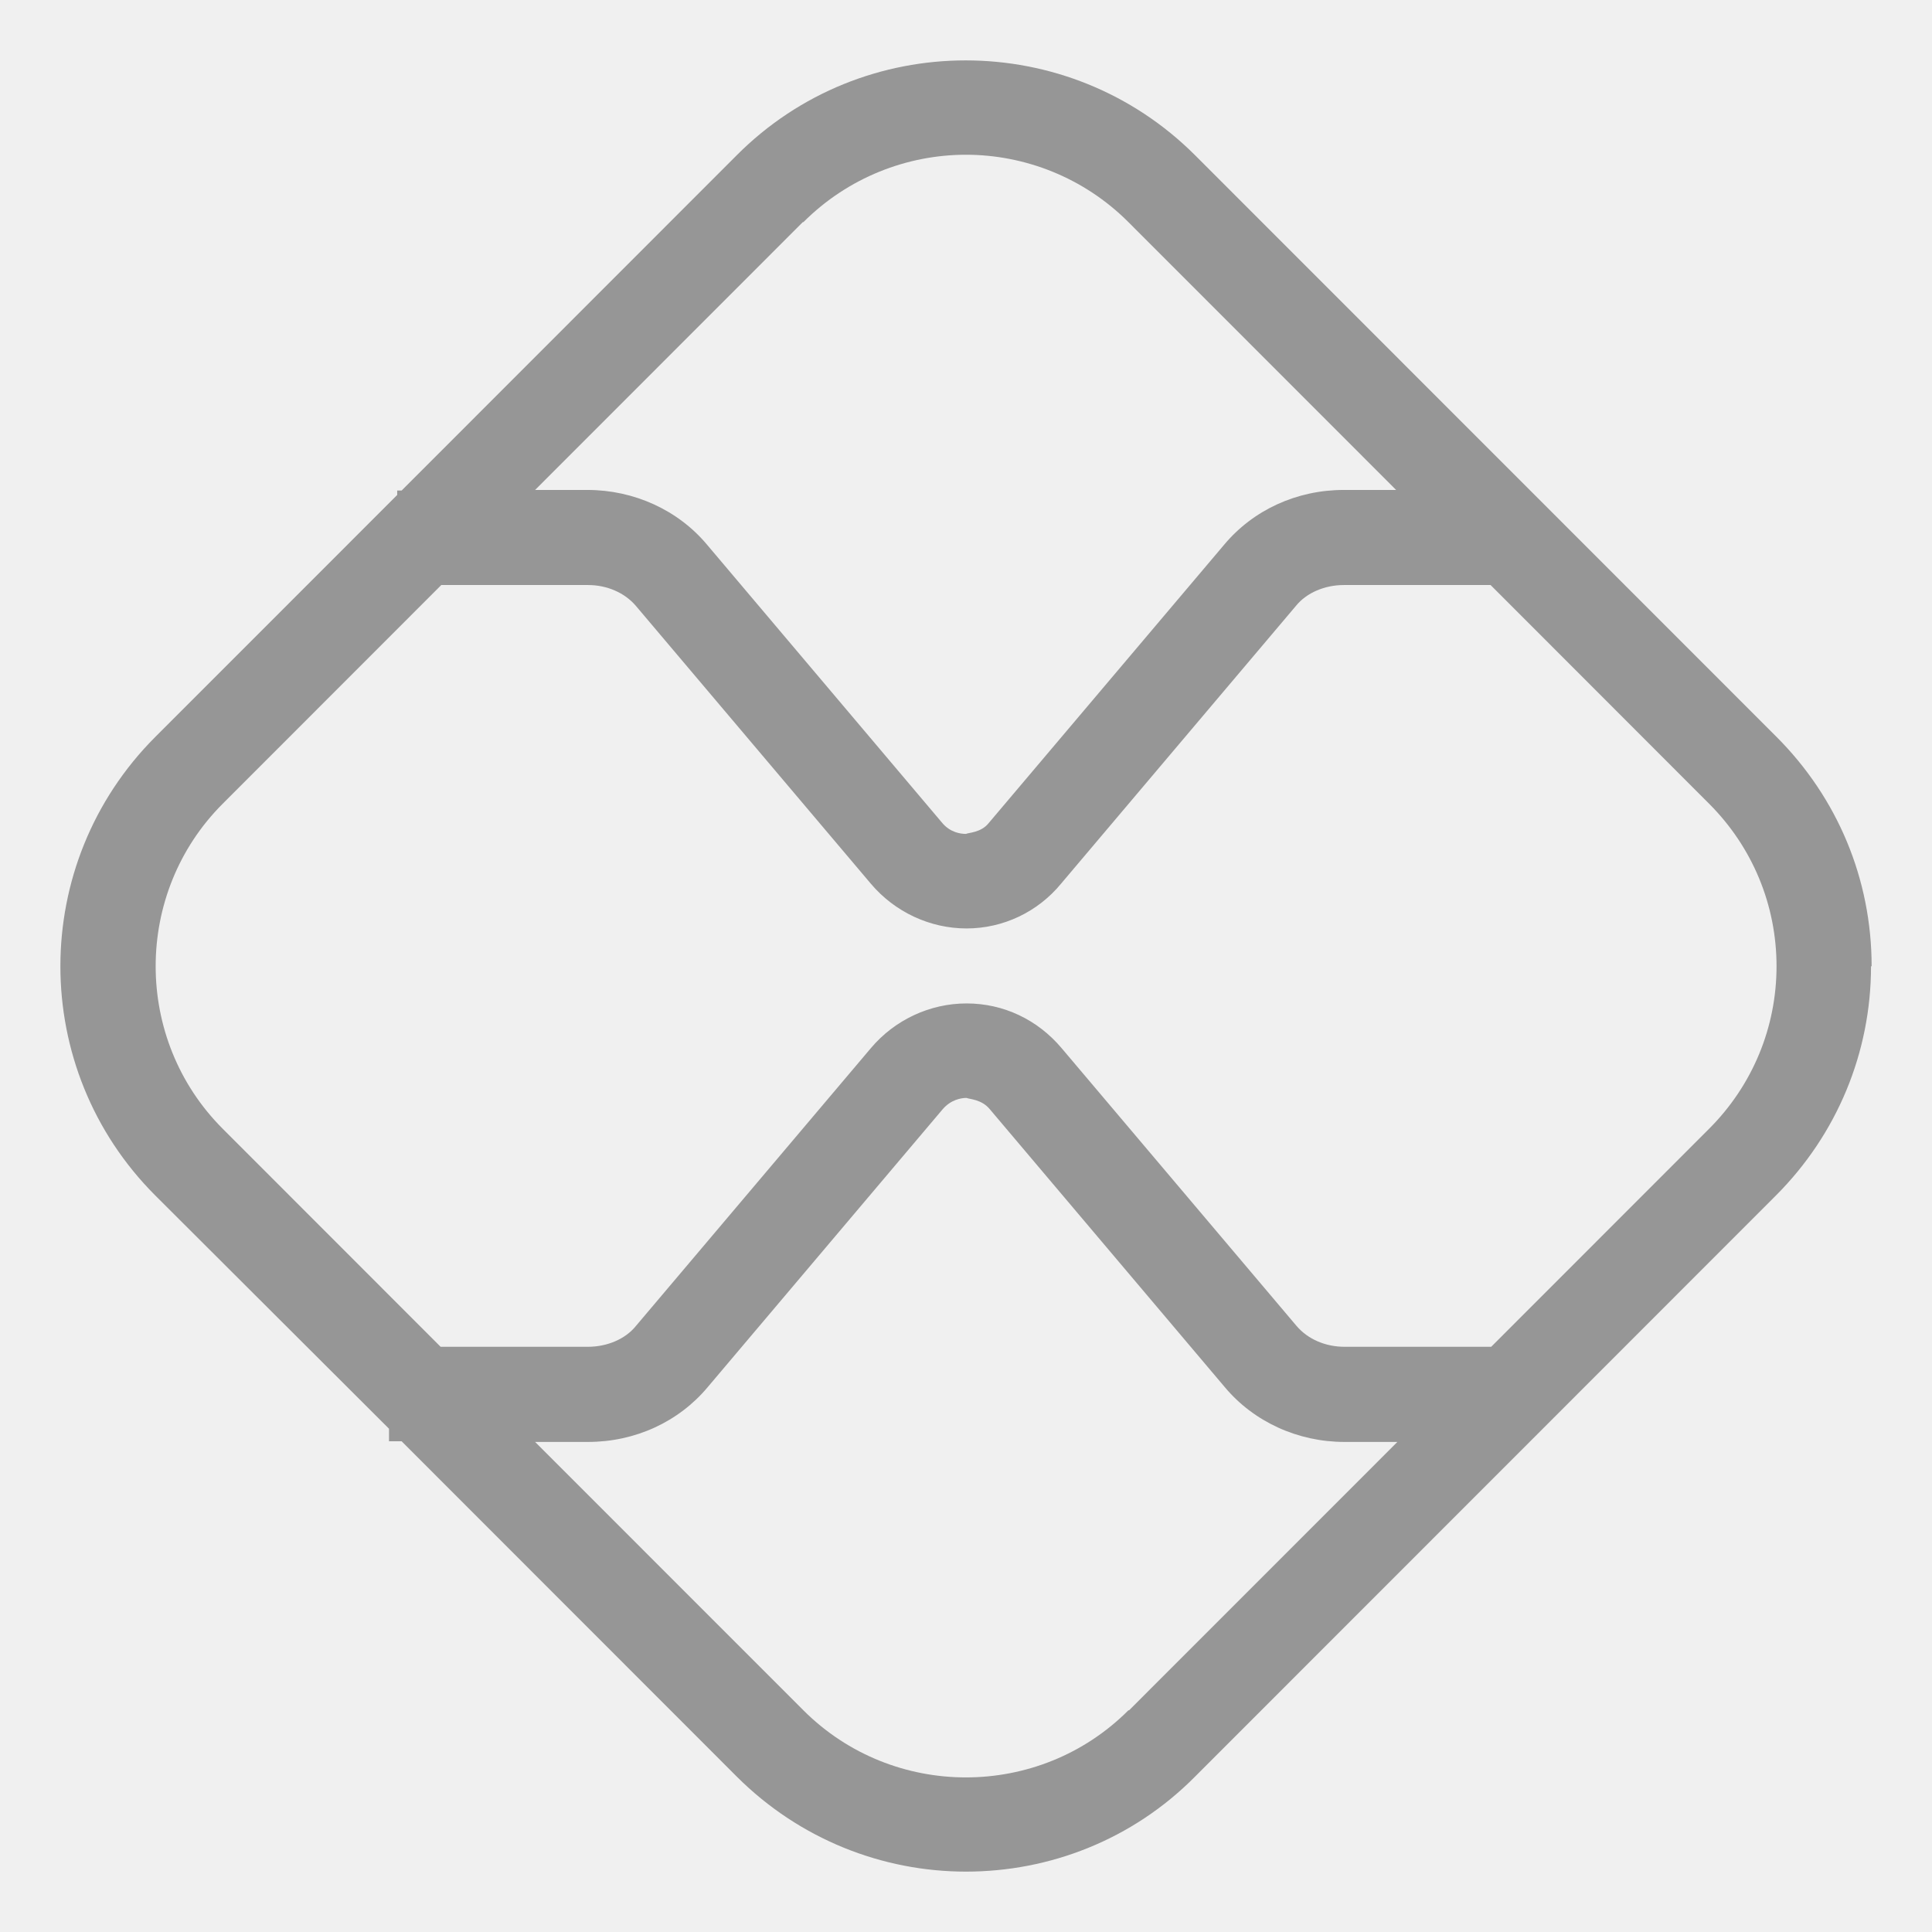
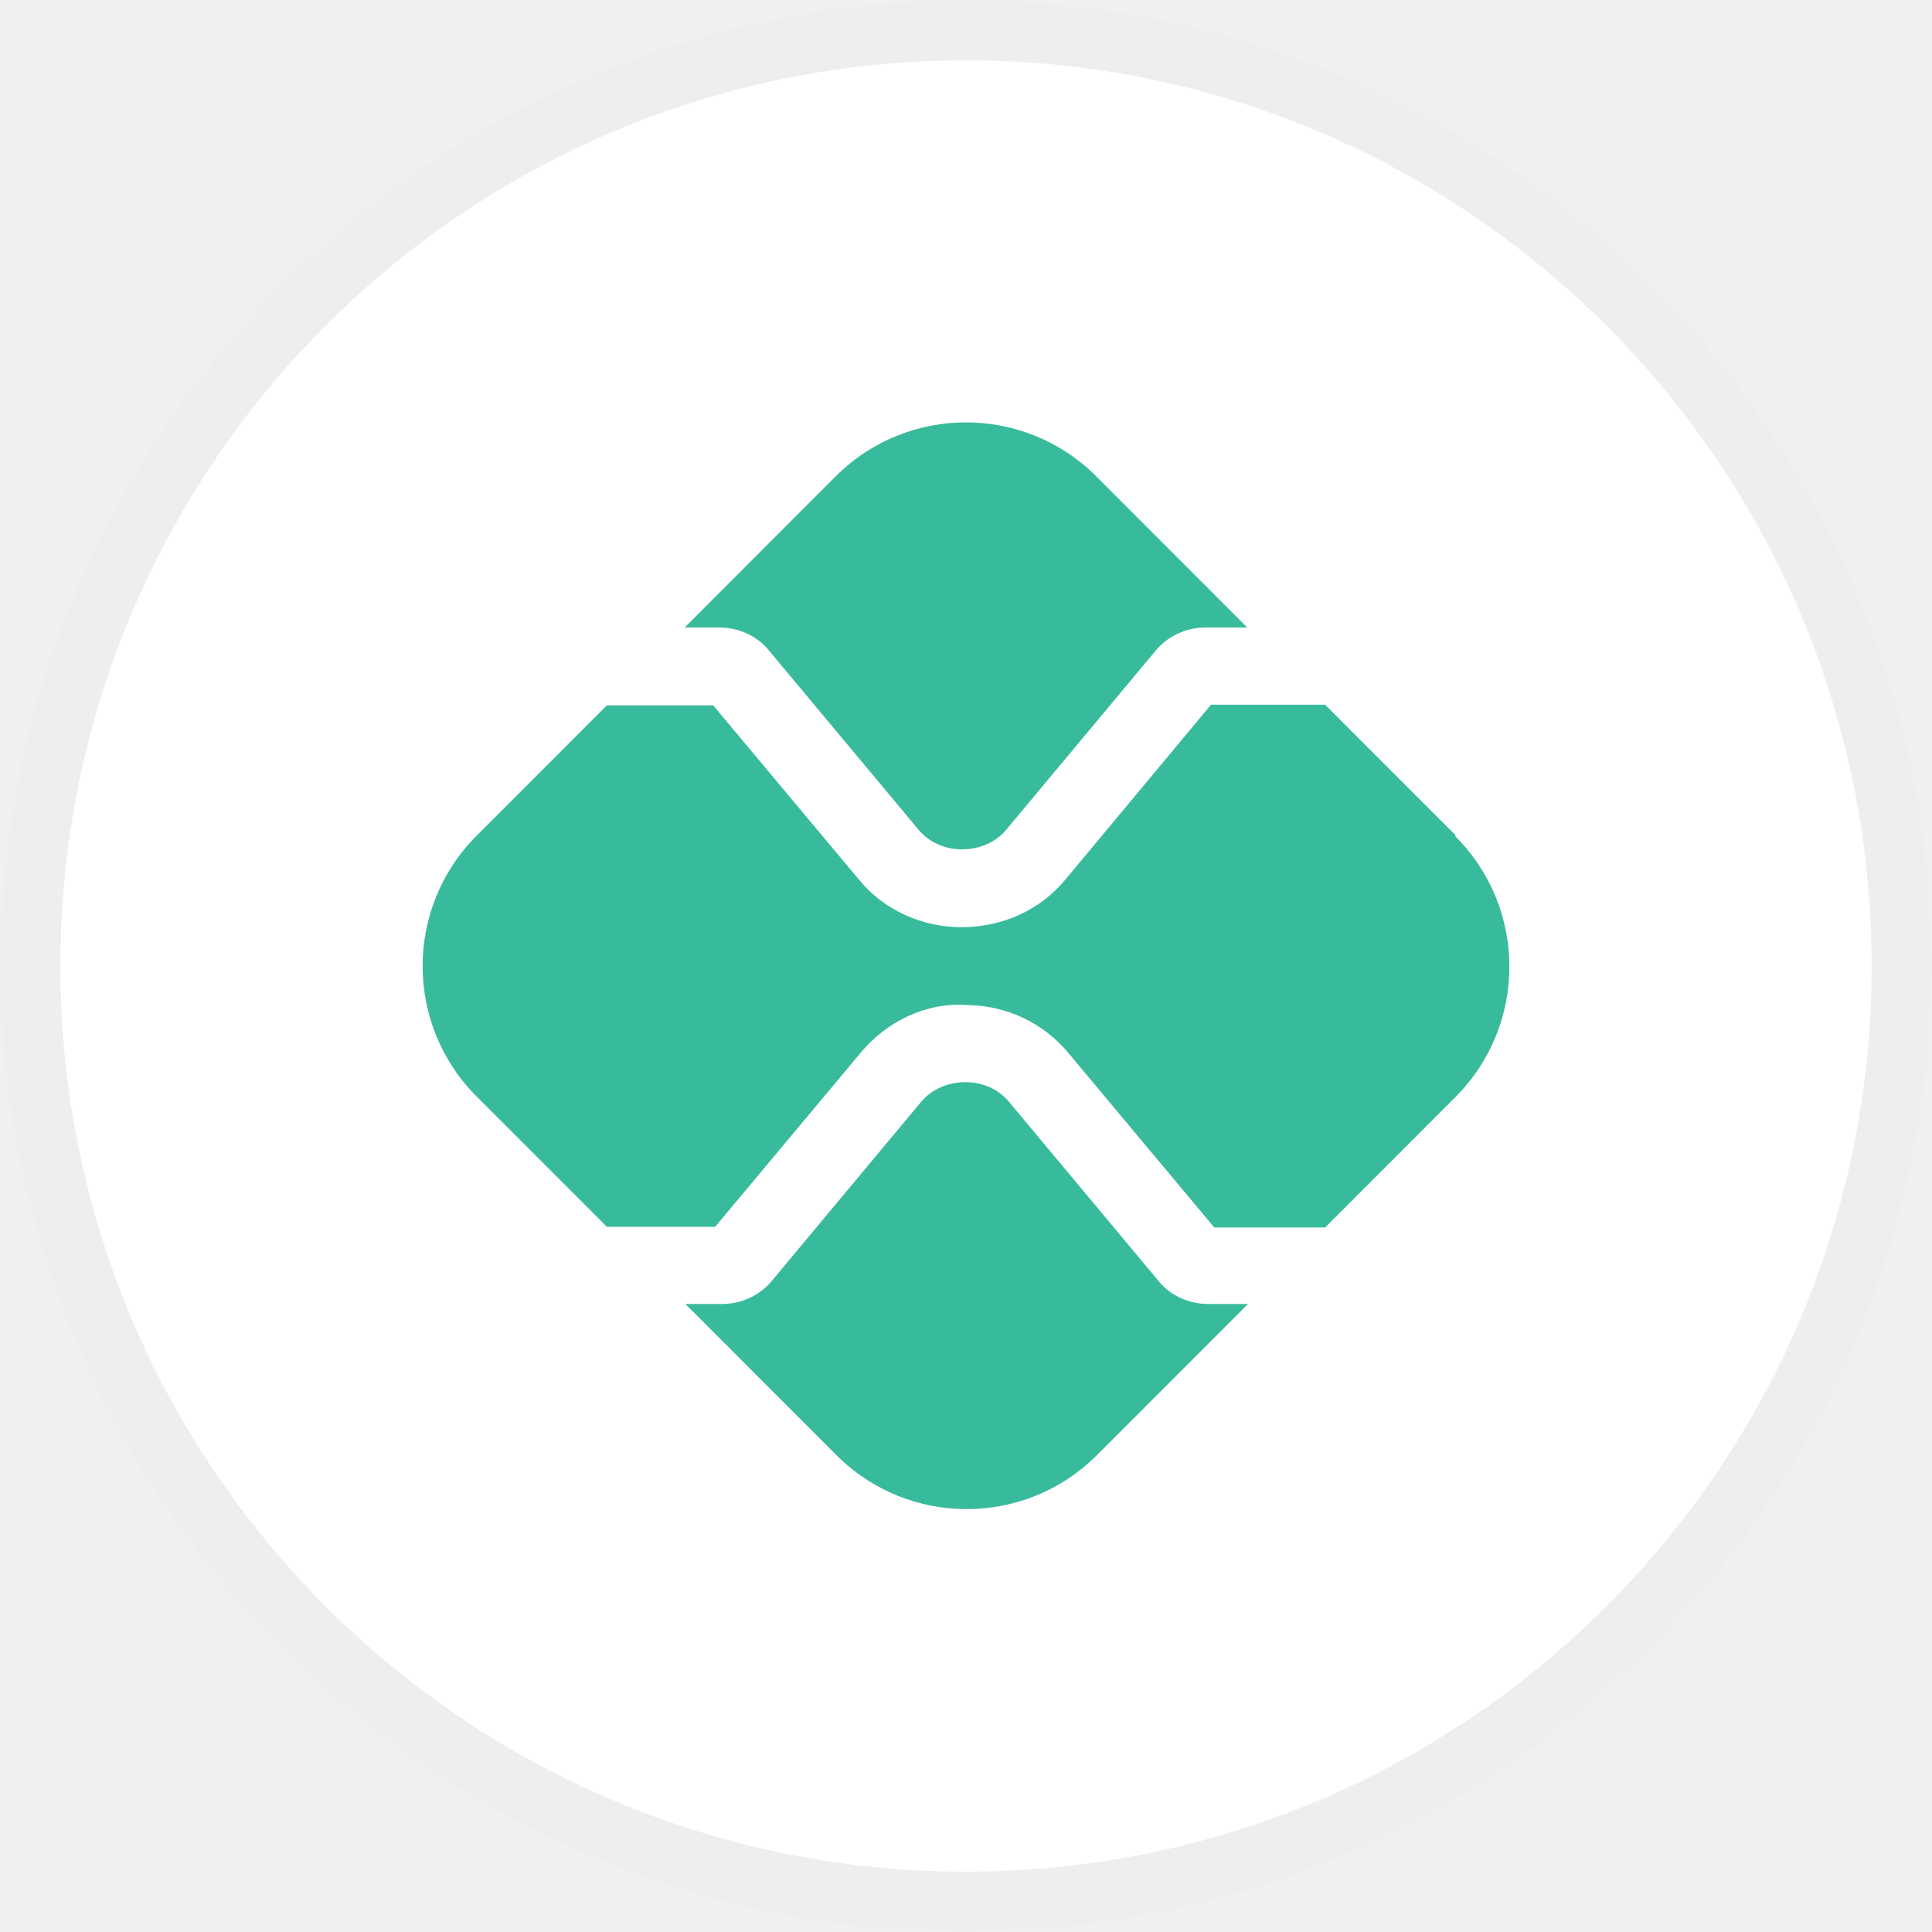
<svg xmlns="http://www.w3.org/2000/svg" width="32" height="32" viewBox="0 0 32 32" fill="none">
-   <path d="M31 16.004C31 14.564 30.437 13.218 29.425 12.205L19.796 2.573C17.699 0.476 14.288 0.476 12.201 2.573L6.652 8.125H6.579V8.198L2.573 12.205C0.476 14.303 0.476 17.705 2.573 19.802L6.443 23.664V23.872H6.652L12.201 29.424C13.245 30.468 14.622 31 15.999 31C17.376 31 18.753 30.478 19.796 29.424L25.346 23.872L25.575 23.643L29.414 19.802C30.426 18.79 30.99 17.434 30.99 16.004H31ZM13.307 3.679C14.048 2.938 15.028 2.563 15.999 2.563C16.969 2.563 17.95 2.938 18.69 3.679L23.124 8.115H22.258C21.476 8.115 20.756 8.448 20.276 9.022L16.374 13.635C16.249 13.791 16.04 13.791 15.999 13.812C15.915 13.812 15.738 13.791 15.602 13.625L11.711 9.022C11.231 8.448 10.501 8.115 9.729 8.115H8.863L13.297 3.679H13.307ZM18.69 28.328C17.209 29.81 14.789 29.81 13.307 28.328L8.863 23.883H9.739C10.522 23.883 11.242 23.549 11.722 22.975L15.613 18.373C15.748 18.216 15.915 18.185 16.009 18.185C16.051 18.206 16.259 18.206 16.395 18.373L20.286 22.975C20.766 23.549 21.496 23.883 22.268 23.883H23.145L18.701 28.328H18.69ZM24.709 22.307H22.268C21.955 22.307 21.663 22.182 21.476 21.963L17.584 17.361C17.188 16.891 16.625 16.62 16.009 16.62C15.404 16.62 14.82 16.891 14.424 17.361L10.532 21.963C10.355 22.182 10.052 22.307 9.739 22.307H7.298L3.689 18.696C2.208 17.215 2.208 14.793 3.689 13.312L7.309 9.69H9.739C10.052 9.69 10.345 9.816 10.532 10.035L14.424 14.637C14.82 15.106 15.404 15.378 16.009 15.378C16.614 15.378 17.188 15.106 17.574 14.637L21.465 10.035C21.642 9.816 21.945 9.69 22.258 9.69H24.689L28.308 13.312C29.028 14.032 29.425 14.992 29.425 16.004C29.425 17.016 29.028 17.976 28.308 18.696L24.699 22.307H24.709Z" fill="#969696" />
+   <g clip-path="url(#clip0_15204_32582)">
+     <rect width="32" height="32" rx="16" fill="white" style="mix-blend-mode:luminosity" />
+     <rect width="110" height="110" transform="translate(-39 -39)" fill="white" />
+     <path d="M11.92 10.394C12.22 10.394 12.521 10.523 12.714 10.748L15.216 13.745C15.388 13.95 15.645 14.068 15.935 14.068C16.225 14.068 16.493 13.95 16.665 13.745L19.156 10.759C19.36 10.523 19.661 10.394 19.961 10.394H20.659L18.158 7.89C16.966 6.698 15.033 6.698 13.841 7.89L11.34 10.394H11.92Z" fill="#38BB9C" />
+     <path d="M20.005 21.598C19.705 21.598 19.404 21.469 19.211 21.243L16.709 18.246C16.537 18.042 16.28 17.924 15.99 17.924C15.7 17.924 15.431 18.042 15.26 18.246L12.769 21.233C12.565 21.469 12.264 21.598 11.964 21.598H11.352L13.853 24.101C15.045 25.294 16.978 25.294 18.169 24.101L20.671 21.598H20.016H20.005Z" fill="#38BB9C" />
+     <path d="M24.106 13.831L21.948 11.672H20.058L17.643 14.572C17.224 15.077 16.601 15.357 15.925 15.357C15.259 15.357 14.636 15.067 14.229 14.572L11.813 11.683H10.052L7.894 13.842C6.702 15.034 6.702 16.968 7.894 18.161L10.052 20.32H11.845L14.261 17.43C14.679 16.925 15.334 16.603 15.989 16.646C16.655 16.646 17.278 16.936 17.696 17.441L20.112 20.331H21.948L24.106 18.171C25.298 16.979 25.298 15.045 24.106 13.853V13.831Z" fill="#38BB9C" />
+   </g>
+   <rect x="0.5" y="0.5" width="31" height="31" rx="15.5" stroke="black" stroke-opacity="0.07" />
+   <defs>
+     <clipPath id="clip0_15204_32582">
+       <rect width="32" height="32" rx="16" fill="white" />
+     </clipPath>
+   </defs>
</svg>
